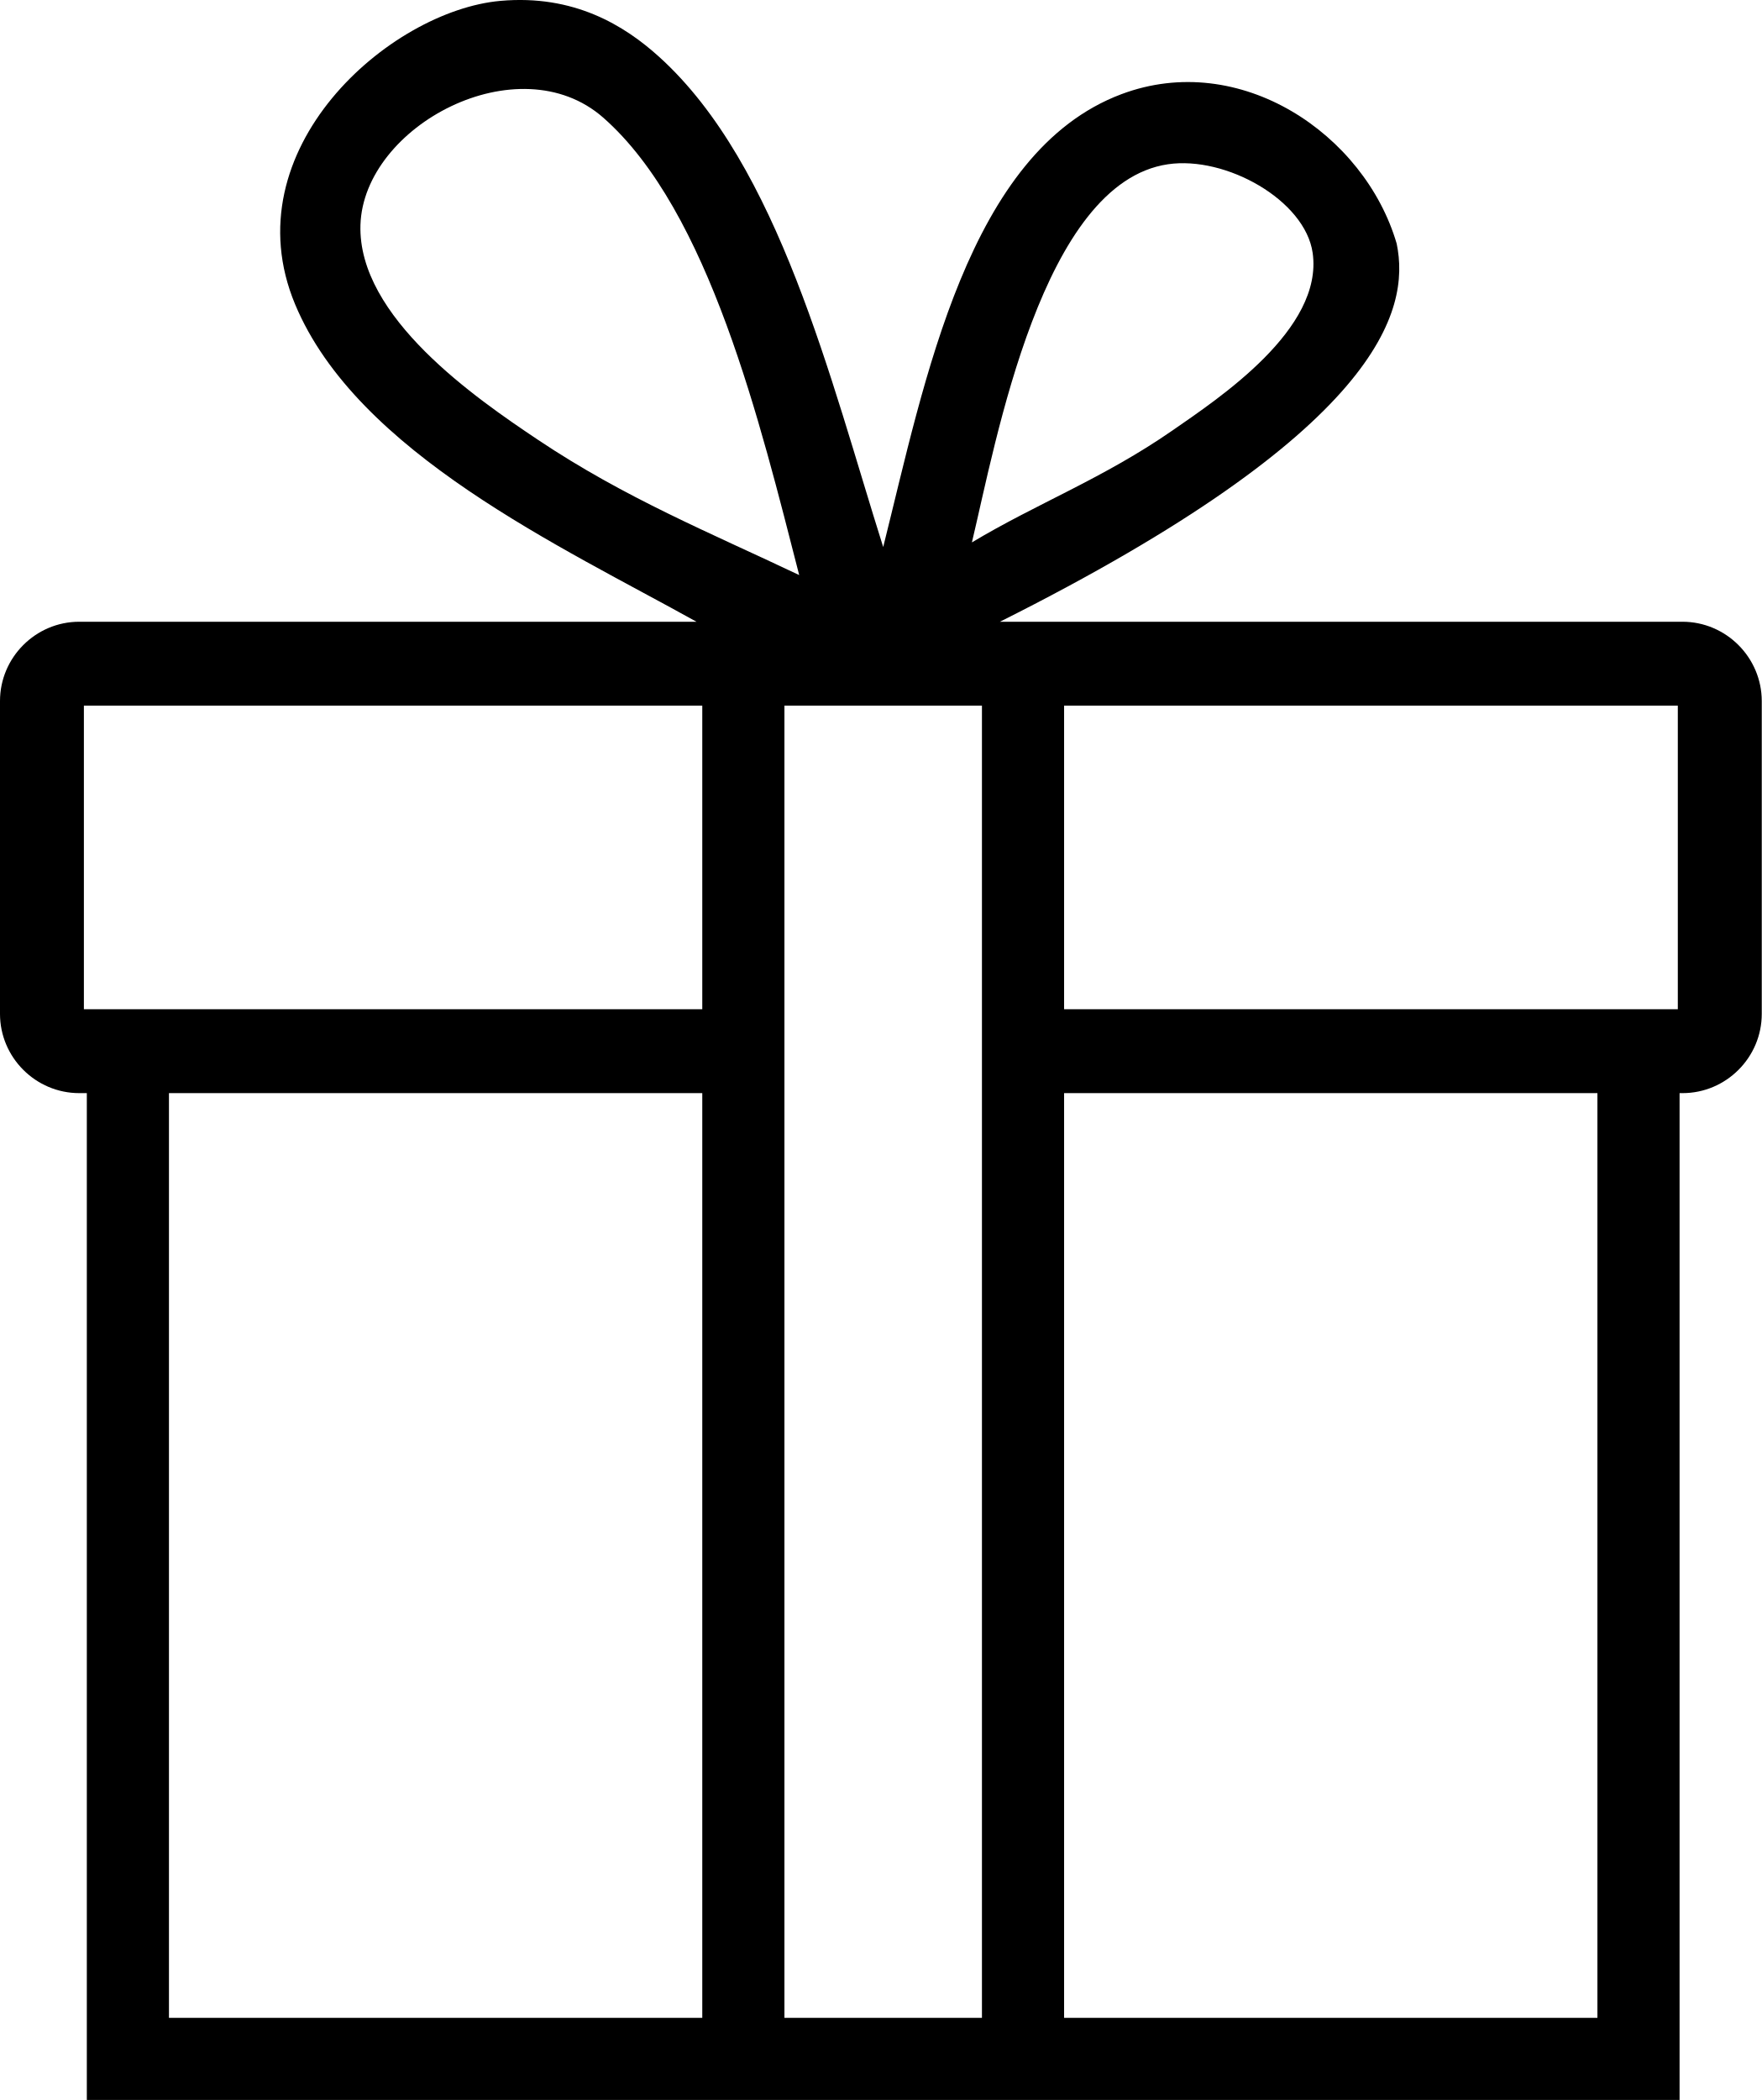
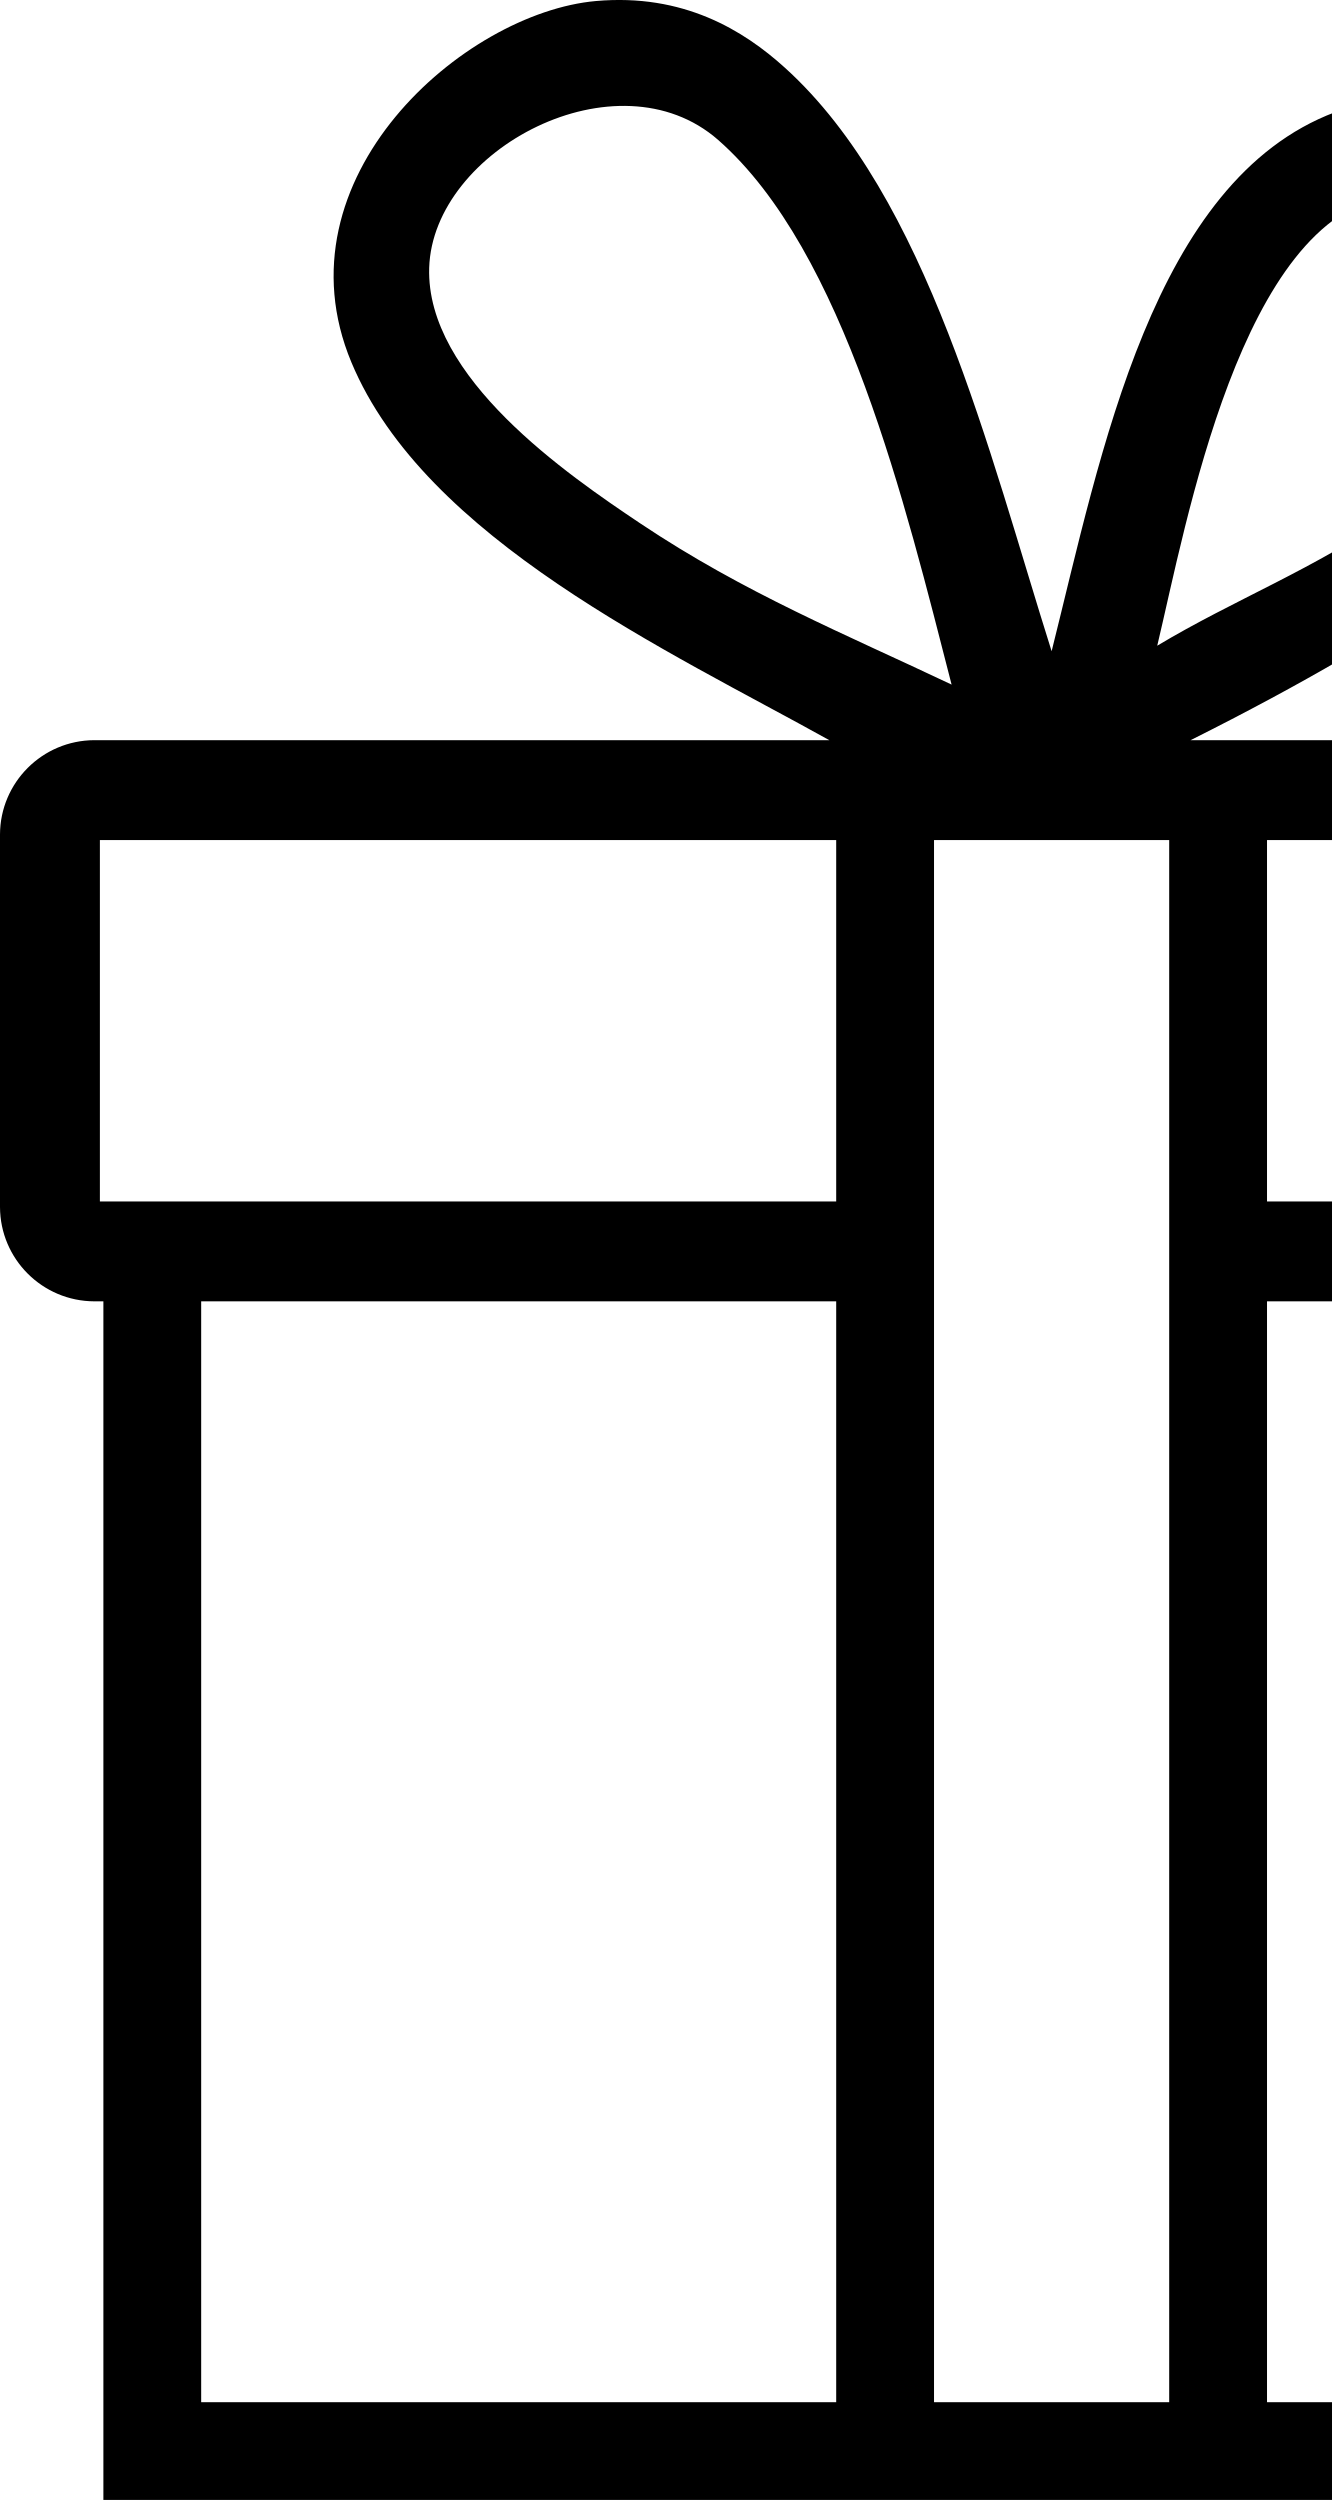
- <svg xmlns="http://www.w3.org/2000/svg" version="1.1" id="Layer_1" x="0px" y="0px" width="63px" height="75.084px" viewBox="0 0 63 75.084" enable-background="new 0 0 63 75.084" xml:space="preserve">
-   <path d="M60.165,22.23h-0.103H35.758c13.604-6.815,14.688-11.115,14.188-13.52c-1.145-3.916-5.604-6.938-9.848-5.341 c-5.484,2.063-7.029,10.262-8.514,16.19C29.69,13.561,27.858,5.91,23.573,2.034c-1.242-1.125-3.049-2.237-5.676-2.003 c-3.965,0.352-9.652,5.317-7.344,10.849c2.217,5.313,9.539,8.67,14.354,11.35H2.834C1.275,22.23,0,23.506,0,25.065V36.25 c0,1.559,1.275,2.834,2.835,2.834h0.27v35.999h56.958V39.084h0.104c1.561,0,2.835-1.275,2.835-2.834V25.065 C63,23.506,61.725,22.23,60.165,22.23z M41.766,5.873c2.07-0.306,4.907,1.283,5.176,3.171c0.386,2.723-3.349,5.192-5.008,6.343 c-2.484,1.723-4.853,2.611-7.178,4.006C35.628,15.748,37.268,6.539,41.766,5.873z M19.232,15.721 c-2.19-1.467-6.444-4.378-6.342-7.678c0.11-3.552,5.655-6.491,8.68-3.839c3.797,3.331,5.625,10.972,7.01,16.357 C25.381,19.042,22.35,17.808,19.232,15.721z M25.114,72.147H6.042V39.084h19.072V72.147z M25.114,36.084H3V25.23h22.114V36.084z  M35.115,72.146h-7.063V25.23h7.063V72.146z M57.125,72.147H38.053V39.084h19.072V72.147z M60,36.084H38.053V25.23H60V36.084z" />
+ <svg xmlns="http://www.w3.org/2000/svg" width="40px" height="75.084px">
+   <path d="M60.165 22.23H35.758c13.604-6.815 14.688-11.115 14.188-13.52-1.145-3.916-5.604-6.938-9.848-5.341-5.484 2.063-7.029 10.262-8.514 16.19-1.894-5.998-3.726-13.649-8.011-17.525C22.331.909 20.524-.203 17.897.031c-3.965.352-9.652 5.317-7.344 10.849 2.217 5.313 9.539 8.67 14.354 11.35H2.834A2.843 2.843 0 0 0 0 25.065V36.25a2.842 2.842 0 0 0 2.835 2.834h.27v35.999h56.958V39.084h.104a2.842 2.842 0 0 0 2.835-2.834V25.065a2.846 2.846 0 0 0-2.837-2.835zM41.766 5.873c2.07-.306 4.907 1.283 5.176 3.171.386 2.723-3.349 5.192-5.008 6.343-2.484 1.723-4.853 2.611-7.178 4.006.872-3.645 2.512-12.854 7.01-13.52zm-22.534 9.848c-2.19-1.467-6.444-4.378-6.342-7.678.11-3.552 5.655-6.491 8.68-3.839 3.797 3.331 5.625 10.972 7.01 16.357-3.199-1.519-6.23-2.753-9.348-4.84zm5.882 56.426H6.042V39.084h19.072v33.063zm0-36.063H3V25.23h22.114v10.854zm10.001 36.062h-7.063V25.23h7.063v46.916zm22.01.001H38.053V39.084h19.072v33.063zM60 36.084H38.053V25.23H60v10.854z" />
</svg>
